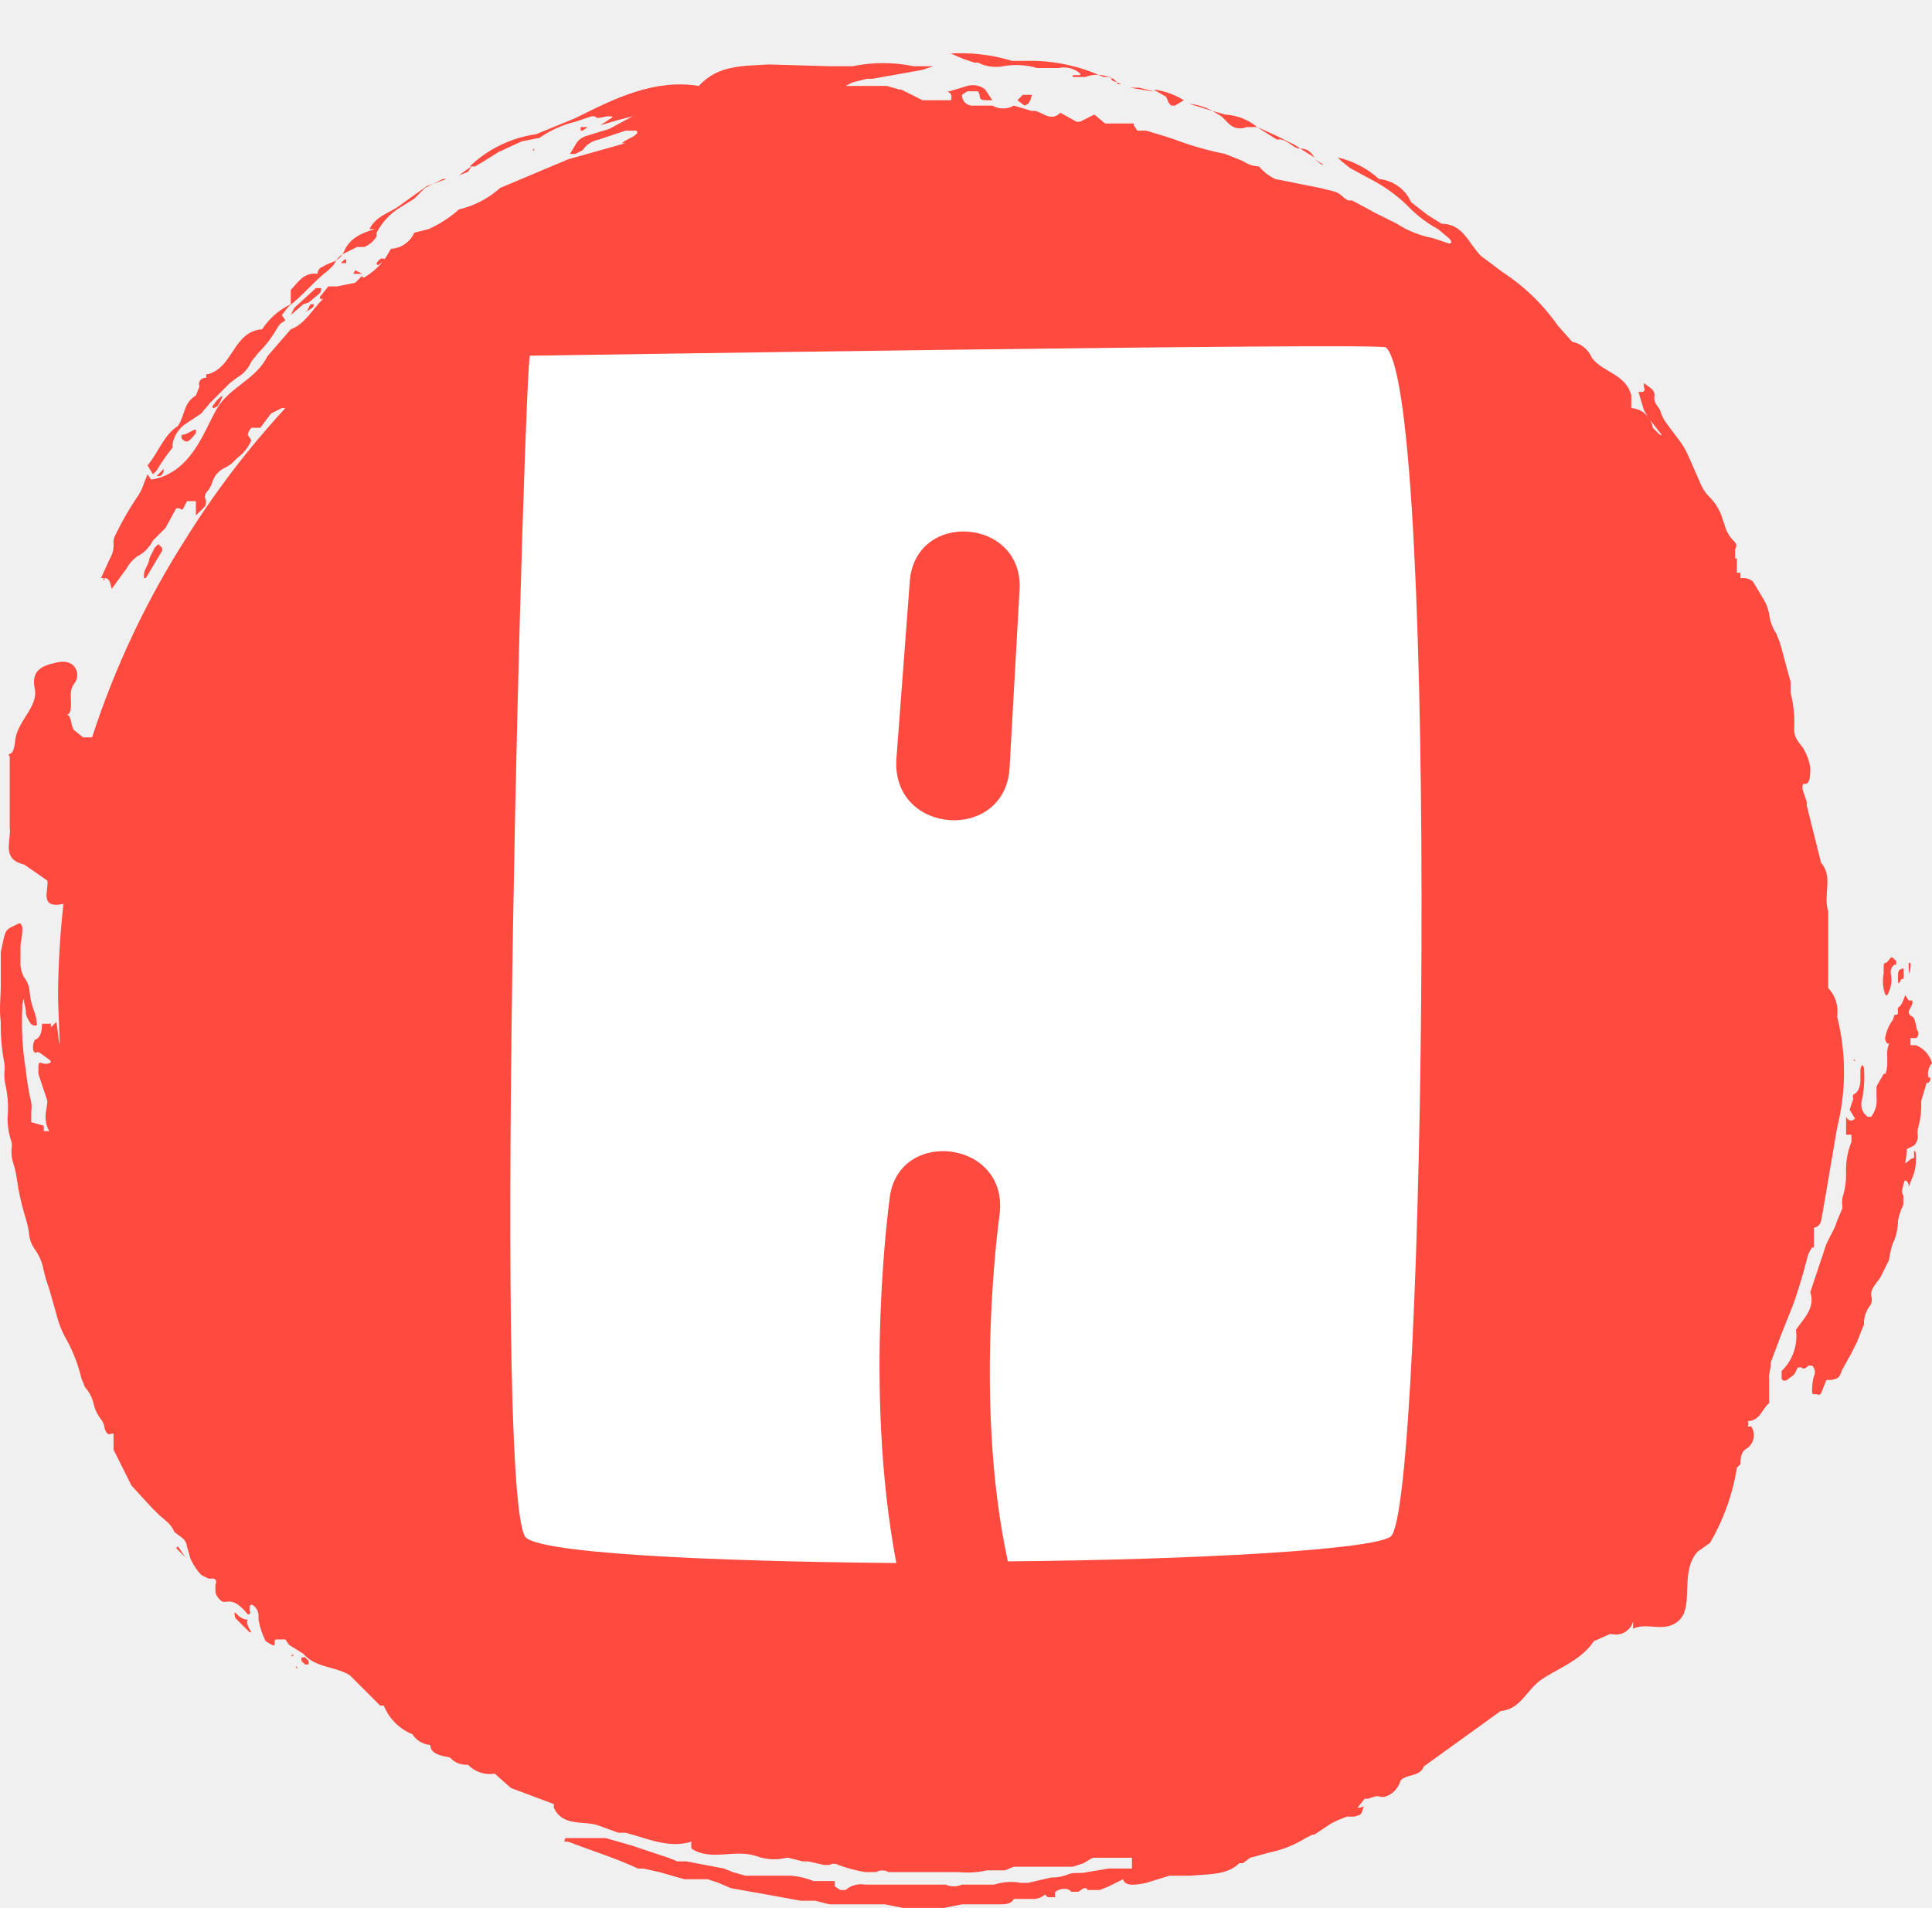
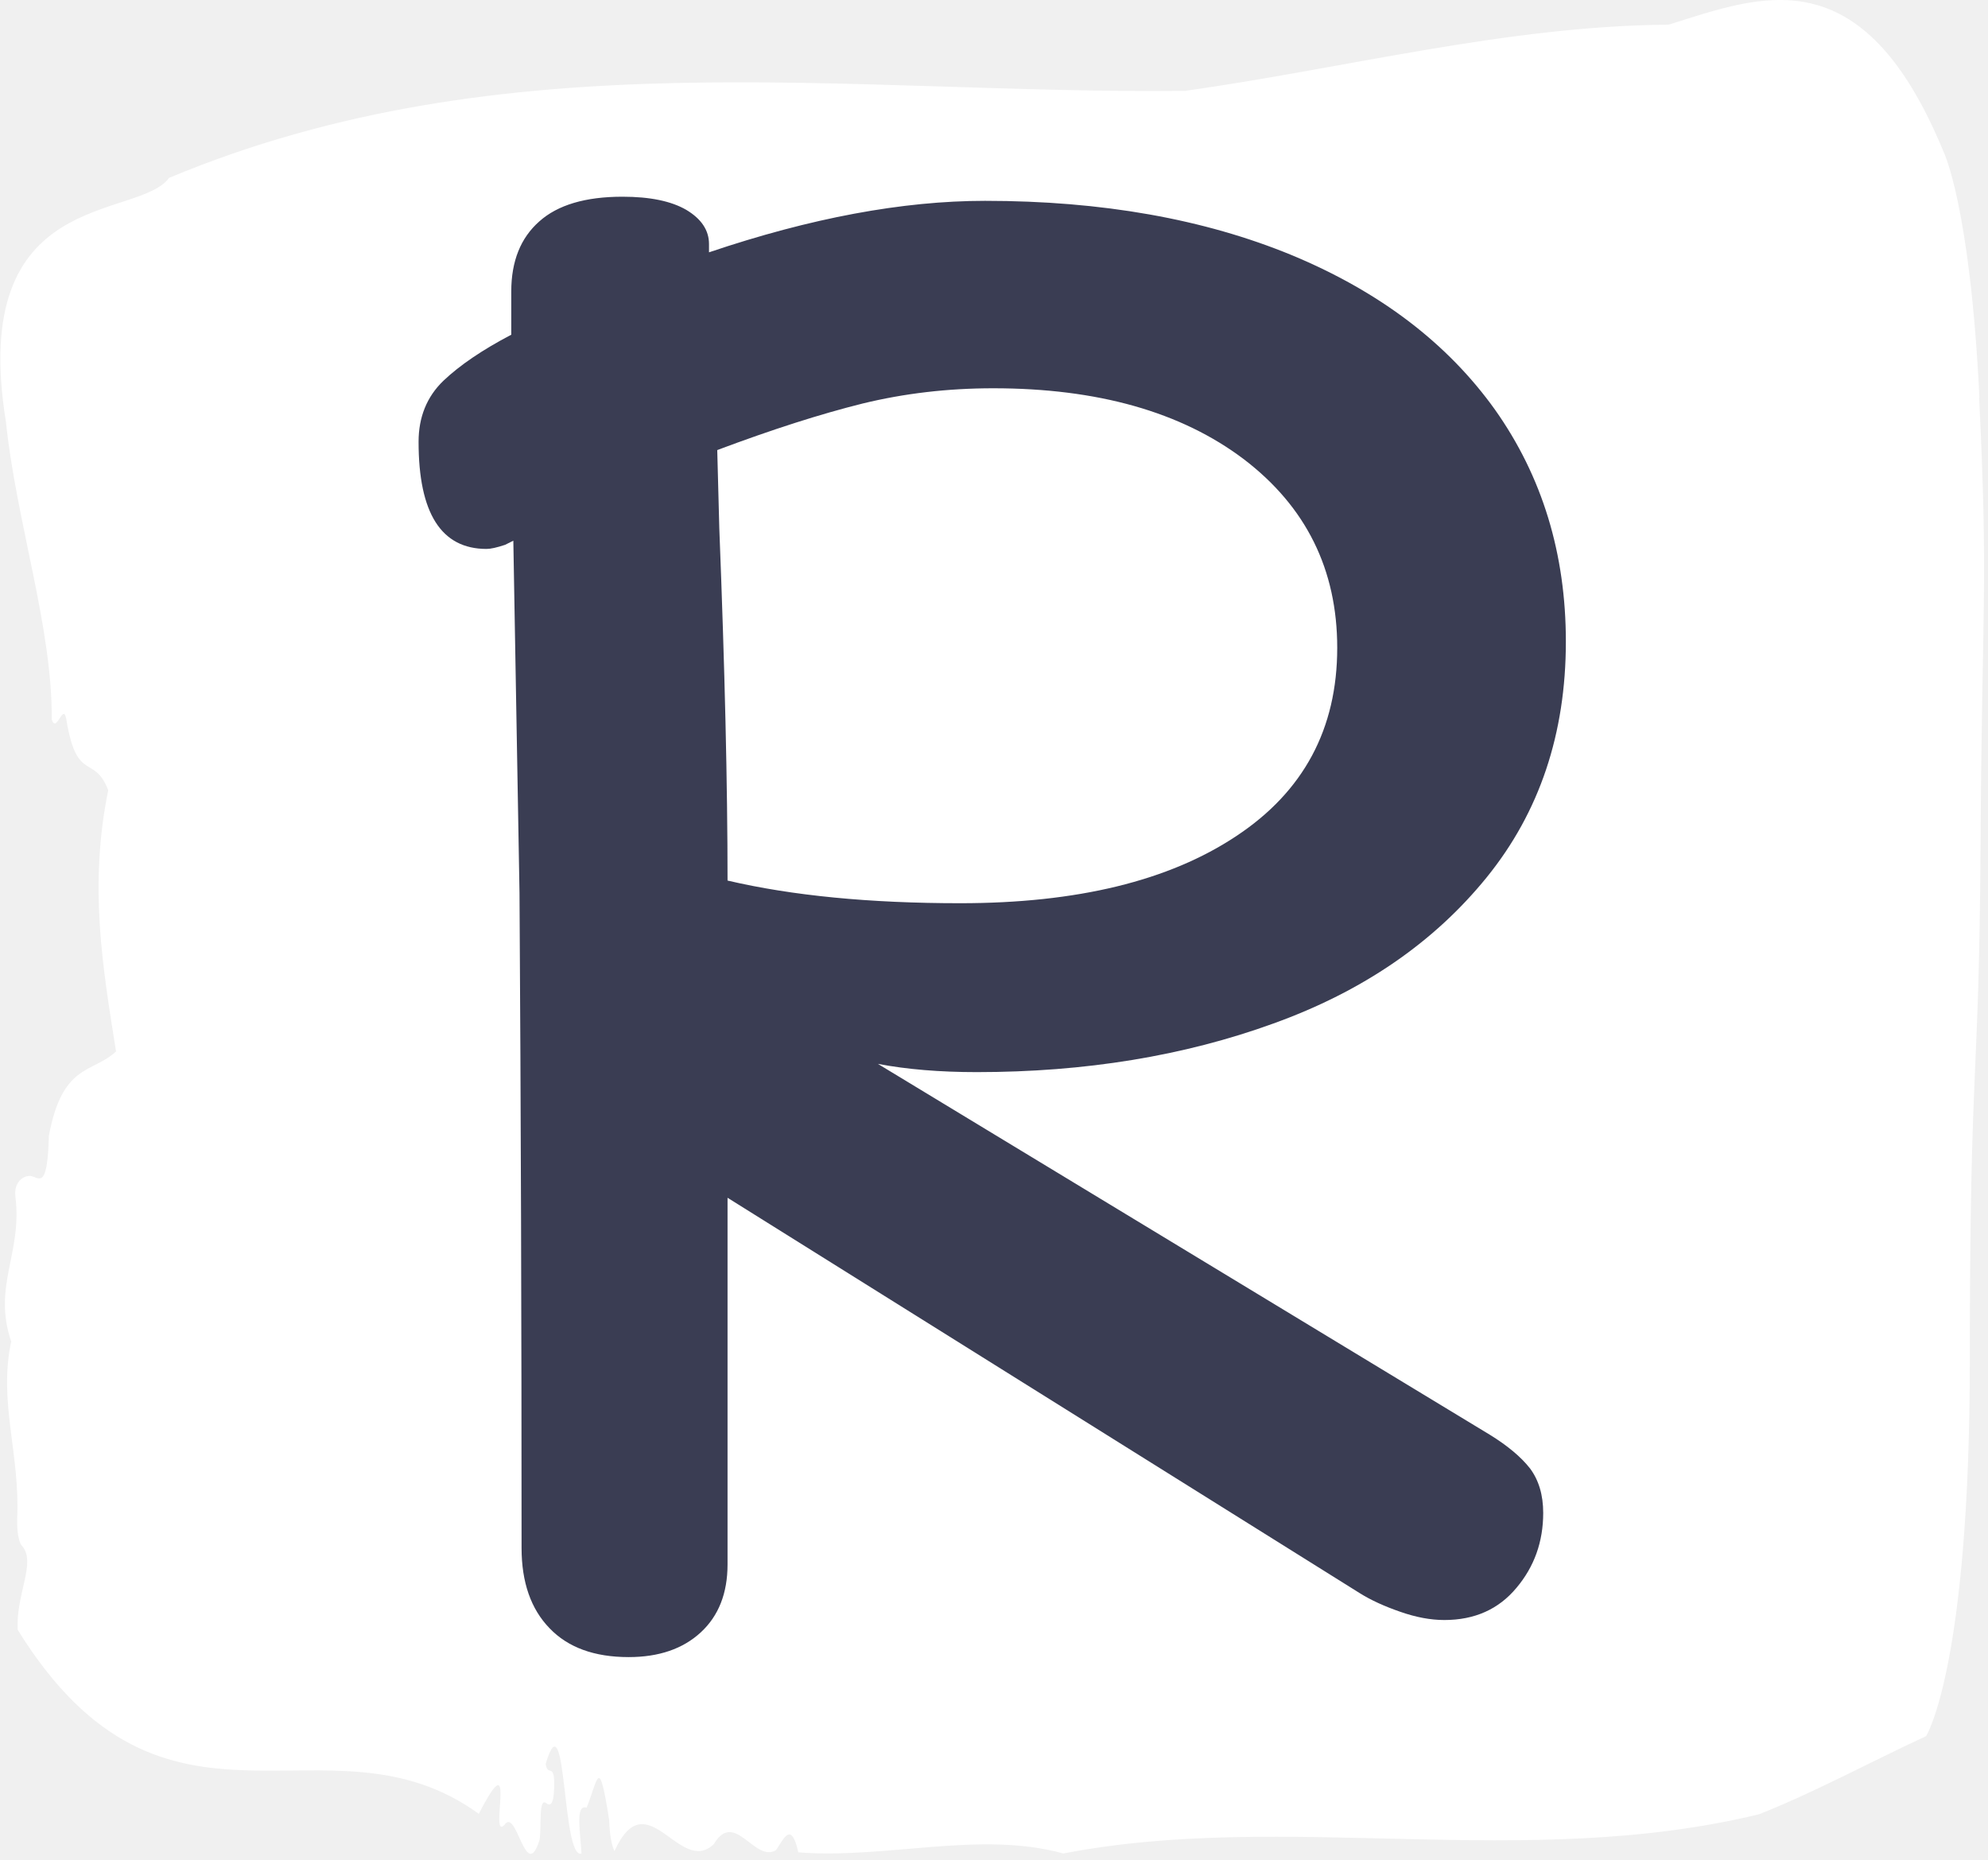
- <svg xmlns="http://www.w3.org/2000/svg" width="308.761" height="304.916" viewBox="0 0 106.008 104.687" class="css-1j8o68f" version="1.1" id="svg23">
-   <defs id="SvgjsDefs2684" />
-   <g id="SvgjsG2685" featurekey="rootContainer" transform="matrix(0.9820593,0,0,0.9820593,-0.05456052,0)" fill="#ff4a3f">
-     <g id="g17">
-       <path d="M19.8 15.3h.5l-.4-.2zm.5.1zm.8-.7c0 .1 0 .1.1.1l.4-.3c-.2-.1-.3-.1-.5.2zm.4-.2zm-4.1 2.3zm-.2.6l.3-.2c.1-.1.1-.2.1-.2h-.2l-.2.4c-.1-.1-.1 0 0 0zm2.2-2.9h-.1l-.2.2h.3zm-2.1 2.4l.6-.5c.1-.1.1-.2.1-.3h-.3l-1.2 1.1-.2.4.7-.6zm-1.1.8z" id="path3" />
-       <path d="M9.7 25v-.2a1.7 1.7 0 0 1 .7-1.1l.9-.6.5-.6.7-.7.4-.4.4-.3a1.9 1.9 0 0 0 .8-.9l.4-.5a5.9 5.9 0 0 0 1-1.3l.2-.3.3-.2-.2-.3.4-.5c.8-.6 1.4-1.4 2.2-2l.3-.3a1.4 1.4 0 0 1 .5-.6l.8-.4h.4a1.4 1.4 0 0 0 .7-.6V13a3.5 3.5 0 0 1 1.3-1.4l.8-.5.2-.2.4-.4 1-.5h.2l-1.1.4-1.4 1c-.6.5-1.4.6-1.8 1.4h.3c-.7.2-1.4.5-1.7 1.2s-.8.6-1.2.9a.4.4 0 0 0-.3.4c-.8-.1-1.1.5-1.5.9v.8a3.9 3.9 0 0 0-1.6 1.4c-1.6.1-1.6 2.1-3 2.5h-.1a.2.2 0 0 0 0 .2c-.3 0-.5.2-.4.5l-.2.5c-.7.4-.6 1.1-1 1.7-.8.5-1.1 1.5-1.7 2.2l.3.5.2-.2a11.6 11.6 0 0 1 .9-1.3zM53.9 3.3l.6.2h.2a2.2 2.2 0 0 0 1.4.2 4.1 4.1 0 0 1 1.9.1h1.2a1.4 1.4 0 0 1 1.2.3.1.1 0 0 1 0 .1H60a.1.1 0 0 0 0 .1h.7a1.8 1.8 0 0 1 1.3 0c.2 0 .1.1.2.2l.5.2h-.2c-.2-.4-.5-.4-.8-.4a9.7 9.7 0 0 0-4.3-.9h-.8A9.8 9.8 0 0 0 53 3h.2zm7.3 3.1zM50.3 4.7zm10.9 1.7h.2-.2zM19 14.7zm32.1-10zm17.6 2.2a.9.9 0 0 0 1 .2h.6a3.1 3.1 0 0 0-1.8-.7l-.7-.2.5.3zm-3.4-1.3c0 .1.1.2.2.3h.2l.5-.3a4.2 4.2 0 0 0-1.7-.6l.7.4zm7.4 2.7l.8.5c-.2-.3-.4-.5-.8-.5z" id="path5" />
-       <path d="M99 76.1l.6-1.6.6-1.5c.2-.5.6-1.8.8-2.6a1.7 1.7 0 0 1 .3-.7h.1v-1.1c.5-.1.4-.6.5-.9l.8-4.7a12.7 12.7 0 0 0 0-6.2 1.9 1.9 0 0 0-.5-1.6v-4.3c-.3-.9.3-1.9-.4-2.7L101 45a.4.4 0 0 0 0-.2l-.2-.6a.5.5 0 0 1 0-.4h.1c.3 0 .3-.5.3-.9a3 3 0 0 0-.4-1.1l-.3-.4a1.1 1.1 0 0 1-.2-.7 6.7 6.7 0 0 0-.2-2v-.6c-.2-.7-.4-1.5-.6-2.2l-.2-.5a2.5 2.5 0 0 1-.4-1.1 2.5 2.5 0 0 0-.3-.8l-.6-1a.8.8 0 0 0-.6-.2h-.1V32h-.2v-.8H97V31a.4.4 0 0 0 0-.1v-.2c.1-.2.1-.3-.1-.5a1.8 1.8 0 0 1-.4-.6l-.2-.6a2.9 2.9 0 0 0-.7-1.2 2.2 2.2 0 0 1-.5-.7l-.7-1.6a4.3 4.3 0 0 0-.6-1l-.6-.8a2.4 2.4 0 0 1-.4-.8l-.2-.3a.6.6 0 0 1-.1-.5.5.5 0 0 0-.2-.4l-.4-.3v.2c.1.2 0 .3-.1.3h-.2l.3 1 .3.5.7.9h-.1l-.2-.2-.2-.2a1.3 1.3 0 0 0-1.2-1.1v-.7c-.3-1.2-1.6-1.3-2.2-2.1a1.5 1.5 0 0 0-1.1-.9l-.8-.9a11.3 11.3 0 0 0-3.1-3l-.8-.6-.4-.3c-.7-.7-1-1.8-2.2-1.8l-.8-.5-.9-.7a2.2 2.2 0 0 0-1.8-1.3 5.1 5.1 0 0 0-2.3-1.2l.2.2.5.4 1.3.7a8.5 8.5 0 0 1 2.1 1.6 6.8 6.8 0 0 0 1.5 1.1l.6.5c.1.1.2.2.1.3H81l-.9-.3a5.6 5.6 0 0 1-2-.8l-1.2-.6-1.3-.7h-.2c-.3-.1-.4-.4-.8-.5l-.8-.2-2.5-.5a2.6 2.6 0 0 1-.9-.7 1.7 1.7 0 0 1-.9-.3l-1-.4a18.1 18.1 0 0 1-2.8-.8l-.6-.2-1-.3h-.5l-.2-.3v-.1h-1.6l-.6-.5-.4.2-.4.2h-.2l-.9-.5c-.6.6-1.1-.2-1.6-.1l-1-.3a1.2 1.2 0 0 1-1.2 0h-1.2a.6.6 0 0 1-.5-.6l.3-.2h.6a.7.7 0 0 1 .1.3c0 .2.2.2.5.2h.2l-.4-.6a1.1 1.1 0 0 0-1-.2l-1 .3H53c.3.2.2.3.2.5h-1.6l-.4-.2-.8-.4h-.1l-.7-.2h-2.3l.4-.2.8-.2h.3l1.7-.3 1.1-.2.6-.2h-1.1a8.4 8.4 0 0 0-3.4 0h-1.3L43 3.6c-1.4.1-2.8 0-3.9 1.2-2.5-.4-4.7.7-6.9 1.8l-2.2.9a6.7 6.7 0 0 0-3.7 1.8h.3l.5-.3.8-.5 1.3-.6 1-.2a6 6 0 0 1 2-.9l.9-.3h.2c.1.2.5 0 .7 0h.2c.1 0 .1.1 0 .1l-.6.4 1-.3.8-.2-1.3.7-1.3.4a1 1 0 0 0-.6.5l-.3.5h.3l.4-.2a1.4 1.4 0 0 1 .9-.6l1.5-.5h.5a.1.1 0 0 1 .1.2c-.2.2-.6.3-.8.5h.2l-3.2.9-3.8 1.6a5.2 5.2 0 0 1-2.3 1.2 6.6 6.6 0 0 1-1.7 1.1l-.8.2a1.5 1.5 0 0 1-1.3.9l-.3.5a3.7 3.7 0 0 1-1.2 1.1h-.1v-.1l-.2.2-.2.2-1 .2h-.5l-.4.5c-.1.1-.1.2 0 .2h.1c-.6.6-1 1.4-1.8 1.7L15 19.9c-.6 1.2-1.8 1.6-2.6 2.6s-1.4 3.9-3.9 4.3l-.2-.3-.2.5a2.7 2.7 0 0 1-.4.8 16.9 16.9 0 0 0-1.2 2.1.8.8 0 0 0-.1.5 1.4 1.4 0 0 1-.2.8l-.5 1.1h.2c.3 0 .3.3.4.6l.8-1.1a2.2 2.2 0 0 1 .6-.7 2 2 0 0 0 .9-.9l.3-.3.4-.4.6-1.1h.2c.1.1.1.1.2 0l.2-.4h.5v.8l.5-.5a.5.5 0 0 0 0-.5.4.4 0 0 1 .1-.3 1.5 1.5 0 0 0 .3-.5 1.3 1.3 0 0 1 .8-.9l.3-.2.3-.3a2.4 2.4 0 0 0 .8-1l-.2-.3c0-.1.1-.3.2-.4h.5l.6-.8.6-.3h.2a48.8 48.8 0 0 0-5.5 7.2h-.1.1a48.4 48.4 0 0 0-5.3 11.2h-.5l-.5-.4c-.2-.2-.1-.7-.4-.9h.1c.3-.5-.1-1.2.3-1.7s.1-1.4-.9-1.2-1.5.5-1.3 1.5-1 1.8-1.1 2.9-.5.5-.3.9v3.9c.1.8-.5 1.8.8 2.1l1.3.9c.1.5-.5 1.6.9 1.3a49.2 49.2 0 0 0-.3 5c0 1.1.1 2.2.1 3.3v-.4c-.1-.4-.1-.8-.2-1.3l-.3.3v-.2h-.5c0 .5-.1.8-.4.9a.9.9 0 0 0-.1.5c0 .1.1.3.2.2s.4.2.7.4-.2.3-.4.2-.2.1-.2.3v.3l.5 1.5c0 .3-.1.6-.1.9a1.7 1.7 0 0 0 .2.8h-.3v-.3l-.7-.2v-.6a1.5 1.5 0 0 0 0-.5 14.6 14.6 0 0 1-.3-1.8 16.6 16.6 0 0 1-.2-3.5.9.9 0 0 1 .1-.5v.2a2.9 2.9 0 0 1 .1.5.8.8 0 0 0 .1.4c.1.2.2.4.4.4s.1-.1.1-.2a2.1 2.1 0 0 0-.1-.5 4.2 4.2 0 0 1-.3-1.3 1.5 1.5 0 0 0-.3-.7 1.6 1.6 0 0 1-.2-.9v-.8c0-.3.1-.6.1-.9a.5.5 0 0 0-.1-.4h-.1c-.8.4-.7.2-1 1.6V55c0 .7-.1 1.4 0 2.1a10.8 10.8 0 0 0 .2 2.3 1.8 1.8 0 0 1 0 .5 3.1 3.1 0 0 0 .1.9 5.9 5.9 0 0 1 .1 1.3 3.9 3.9 0 0 0 .2 1.7 1.2 1.2 0 0 1 0 .4 2.1 2.1 0 0 0 .1.8 4.9 4.9 0 0 1 .2.9 14 14 0 0 0 .5 2.2 5 5 0 0 1 .2 1 1.7 1.7 0 0 0 .3.7 2.9 2.9 0 0 1 .5 1.2 8.5 8.5 0 0 0 .3 1l.4 1.4a5.4 5.4 0 0 0 .6 1.5 8.5 8.5 0 0 1 .8 2.1l.2.5a2.1 2.1 0 0 1 .5 1 2.1 2.1 0 0 0 .4.8 1 1 0 0 1 .2.5c.1.3.2.4.4.3h.1v.9l.5 1 .5 1 1.1 1.2.4.4c.3.3.7.5.9 1l.4.3a.7.7 0 0 1 .3.5l.2.7a3.3 3.3 0 0 0 .6.9l.4.2h.3a.2.2 0 0 1 .1.3 2.5 2.5 0 0 0 0 .5.9.9 0 0 0 .4.5h.2c.4-.1.8.2 1.2.7h.1c0-.1.1-.1 0-.2v-.2c0-.1.1-.2.2-.1a.7.7 0 0 1 .3.6v.2a4.3 4.3 0 0 0 .4 1.2c.5.3.5.3.5.1s0-.2.2-.2h.4l.2.3.8.5c.7.8 1.8.7 2.6 1.2l1.7 1.7h.2a2.9 2.9 0 0 0 1.6 1.6 1.3 1.3 0 0 0 1 .6c0 .5.6.6 1.1.7a1.2 1.2 0 0 0 .8.4h.2a1.7 1.7 0 0 0 1.5.5l.9.8 2.4.9v.2c.5 1.1 1.7.7 2.5 1l1.1.4h.4c1.2.3 2.4.9 3.7.5a.7.7 0 0 0 0 .4c1.1.7 2.4 0 3.6.4a2.9 2.9 0 0 0 1.7.1h.1l.8.2h.3l.9.2h.3a.5.5 0 0 1 .5 0 7.9 7.9 0 0 0 1.5.4h.6a.7.7 0 0 1 .7 0h3.9a5 5 0 0 0 1.6-.1h1l.5-.2H60l.6-.2.5-.3h2.2v.6H62l-1.2.2c-.4.1-.7 0-1 .1a2.4 2.4 0 0 1-1 .2l-1.3.3h-.4a3.1 3.1 0 0 0-1.5.1h-1.8a1.1 1.1 0 0 1-.9 0h-4.5a1.3 1.3 0 0 0-1.1.3H47l-.3-.2v-.3h-1.2a4.1 4.1 0 0 0-1.3-.3h-2.5l-.7-.2-.5-.2-2.1-.4h-.5l-.5-.2-2.1-.7-1.4-.4h-2.2c-.1 0-.1.1-.1.2h.2c1.3.5 2.6.9 3.9 1.5h.3l.9.2 1.4.4h1.3l.6.2.7.3 1.7.3 1.1.2 1.1.2h.8l.8.2h3.1l1 .2h2.3l1-.2H56c.4 0 .6-.1.7-.3h1a1 1 0 0 0 .8-.3c-.1.1 0 .1.1.2h.4v-.2c0-.1 0-.1.2-.2s.6-.1.7.1h.4l.3-.2c.2 0 .2 0 .2.1h.7l.5-.2.8-.4c.1.3.4.4 1.3.2l1.3-.4h1.2c.9-.1 2 0 2.7-.7h.2l.4-.3 1.1-.3a6.1 6.1 0 0 0 2-.8l.4-.2h.1l.9-.6.4-.2.5-.2h.4c.4-.1.4-.1.5-.4s0-.1-.2-.1h-.1l.4-.5h.2c.3-.1.5-.2.7-.1h.2a1.3 1.3 0 0 0 .9-.9c.3-.4 1.1-.2 1.3-.8l4.3-3.1c1.1-.1 1.4-1.1 2.2-1.7s2.3-1.1 3-2.2l.9-.4h.1a1 1 0 0 0 1.2-.7v.4c.8-.4 1.8.3 2.6-.5s0-2.7 1-3.8l.7-.5a12.1 12.1 0 0 0 1.5-4.2l.2-.2c0-.3 0-.7.4-.9a.9.9 0 0 0 .2-1.2h-.2a.3.3 0 0 0 0-.3c.7 0 .8-.7 1.2-1V77a.5.5 0 0 1 0-.2 3.8 3.8 0 0 0 .1-.7zM5.9 32.2z" id="path7" />
-       <path d="M26.4 9.3l-.3.2-.4.3.5-.2zm6.1-2h.1l.3-.2h-.4zm-2.6 1l-.1.1h.1v-.1zm-1.5 1.4zm1.3-.2zm-6.3 3.1zM9.2 26.2l-.4.4H9a.4.4 0 0 0 .2-.4zm3-3.5a2.1 2.1 0 0 0 .3-.6 1.5 1.5 0 0 0-.5.5c-.1.1-.1.2 0 .2zM11 24.2V24c-.2 0-.5.3-.8.3v.2c.3.3.4.2.8-.3zm3 66.2zM73.9 9.2h.1l-.5-.3zm-2.5-1.4c.5-.1.8.4 1.2.5h.1l-.3-.2-1-.5-1.1-.5.3.2zM52.8 3.1zm11.7 2h-.1l-1.2-.2h.5zm2 .7l1.3.4a3.3 3.3 0 0 0-1.3-.4zm-9 0a1 1 0 0 0 .2-.5h-.5l-.3.3.4.3zm9 1.6zM49.9 4.2zm2.9.7zM48.5 4zm13.8 2.1a.5.5 0 0 0 0 .1zm44.8 52.3h-.3V58h.3c.1 0 .2-.3.1-.4s-.1-.7-.3-.8a.3.3 0 0 1-.2-.3l.2-.4a.4.4 0 0 0 0-.2h-.2l-.2-.3c-.1.3-.2.6-.4.7a.5.5 0 0 0 0 .2c0 .1 0 .2-.1.2h-.1a1.1 1.1 0 0 1-.1.3 2.3 2.3 0 0 0-.4.9.4.4 0 0 0 .1.4h.1a1.7 1.7 0 0 0-.1.8v.4a1.8 1.8 0 0 1-.1.5h-.1l-.4.7v.6a1.5 1.5 0 0 1-.3 1.1h-.2l-.2-.2a.9.9 0 0 1-.1-.8 6.5 6.5 0 0 0 .1-1.7c0-.1-.1-.2-.1-.2a.5.5 0 0 0-.1.3v.6c0 .2-.1.6-.3.7s-.1.2-.1.3l-.2.6.3.5c-.2.2-.4.1-.5-.1v1h.3v.4a4.2 4.2 0 0 0-.3 1.4 3.3 3.3 0 0 0 0 .4 4 4 0 0 1-.2 1.3 2 2 0 0 0 0 .6l-.3.7a3.2 3.2 0 0 1-.3.7l-.3.6-.9 2.7c.3.9-.4 1.5-.8 2.1a2.7 2.7 0 0 1-.8 2.3v.4c0 .1.1.2.3.1l.4-.3.2-.4h.2c.1.1.2.1.4-.1h.2a.5.5 0 0 1 .1.6 2.9 2.9 0 0 0-.1.8c0 .1 0 .2.1.2h.2c.1.1.2 0 .3-.3l.2-.5h.3c.4-.1.4-.1.6-.6l.5-.9.3-.6.4-1a1.6 1.6 0 0 1 .3-1 .6.6 0 0 0 .1-.6c0-.2 0-.3.2-.6l.3-.4.5-1a4.7 4.7 0 0 1 .2-.9 3 3 0 0 0 .3-1.3 3.8 3.8 0 0 1 .3-.9v-.5c-.1-.2-.1-.2 0-.6s.1-.2.2-.2a.4.4 0 0 1 .1.3l.2-.5a2.3 2.3 0 0 0 .2-.9v-.3c0-.1 0-.3-.1-.3v.4c-.2 0-.3.2-.5.3a6.4 6.4 0 0 0 .1-.8l.4-.2a.7.7 0 0 0 .2-.6 1.4 1.4 0 0 1 0-.3 4.8 4.8 0 0 0 .2-1.4v-.2l.3-1h.1a.3.3 0 0 0 .1-.3h-.1a.9.9 0 0 1 .2-.8 1.5 1.5 0 0 0-.9-1zm-1.2 7.8zm-.2-9.9zm0 0zM9.1 30.8a.3.3 0 0 0 0-.2l-.2-.2-.2.2-.3.6c0 .3-.3.6-.3.9v.2h.1zm96.3 24.8h.1a1.7 1.7 0 0 0 .2-1.2.5.5 0 0 1 .2-.5h.1v-.2l-.2-.2h-.1c-.1.1-.2.3-.3.3s-.1.1-.1.3v.3a2.2 2.2 0 0 0 .1 1.2zM13.2 90.1c-.1 0 0 .2 0 .3l.8.8h.1c-.2-.3-.3-.6-.2-.7a.9.9 0 0 1-.5-.2zm.8.3zm92.3-35.7h.1a2 2 0 0 0 0-.6c-.3.1-.3.1-.3.6s.1.1.2 0z" id="path9" />
-       <path d="M106.7 62a.6.6 0 0 0 .1-.5c0-.1-.1-.2-.1-.1h-.2v.2c0 .4.1.5.2.4zm.1-8.2h-.1v.6a1 1 0 0 0 .1-.6zM17.1 92.6h-.2v.2l.2.2h.2v-.2zm86.6-33.3c0-.1 0-.1-.1-.1zM9.9 86.5l.5.5-.4-.6z" id="path11" />
-       <circle cx="10.5" cy="87.1" transform="rotate(-24.8 10.4 87.159)" id="circle13" />
-       <path d="M9.7 30.1h-.1v.2-.2h.1zm83.2-6.6l-.2-.3h-.1zm-14.7 77.1zM5.9 32.2zm-.1.2a.3.3 0 0 0 .1-.2v.2zm1.9-4.9zM61.5 2.4zm42.8 58.2v.1-.1zM16.4 92.5h-.1c.1.1.2 0 .1-.1zm.2.7h.1l-.1-.1v.1zm73.9-71.3zm15.2 34.4zM14.6 91.7zm92.1-37zm-.8 11.4zM34.6 0z" id="path15" />
-     </g>
-   </g>
-   <g id="SvgjsG2686" featurekey="nameFeature-0" transform="matrix(2.284354,0,0,2.284354,27.98006,-5.60952)" fill="#ffffff">
-     <path d="M9.6 16.48 l-0.32 4.24 c-0.08 1.8 2.6 1.96 2.72 0.2 l0.24 -4.28 c0.12 -1.76 -2.56 -1.96 -2.64 -0.16 z M0.48 11 l0 0 c0.04 0 20.48 -0.32 20.56 -0.2 c1.28 1.12 0.96 27.8 0.12 28.56 c-0.4 0.32 -4.64 0.56 -9.2 0.6 c-0.84 -3.84 -0.2 -8.32 -0.2 -8.32 c0.24 -1.8 -2.44 -2.12 -2.64 -0.4 c0 0.04 -0.64 4.52 0.16 8.76 c-4.56 -0.04 -8.68 -0.24 -8.92 -0.64 c-0.8 -1.44 0 -28.28 0.12 -28.36 z" id="path20" />
+ <svg xmlns="http://www.w3.org/2000/svg" version="1.1" width="2000" height="1871" viewBox="0 0 2000 1871">
+   <g transform="matrix(1,0,0,1,-1.78878,-3.016349)">
+     <svg viewBox="0 0 265 248" data-background-color="#3a3d53" preserveAspectRatio="xMidYMid meet" height="1871" width="2000">
+       <g id="tight-bounds" transform="matrix(1,0,0,1,0.2370133,0.4000263)">
+         <svg viewBox="0 0 264.526 247.2" height="247.2" width="264.526">
+           <g>
+             <svg viewBox="0 0 264.526 247.2" height="247.2" width="264.526">
+               <g>
+                 <svg viewBox="0 0 264.526 247.2" height="247.2" width="264.526">
+                   <g id="textblocktransform">
+                     <svg viewBox="0 0 264.526 247.2" height="247.2" width="264.526" id="textblock">
+                       <g>
+                         <svg viewBox="0 0 264.526 247.2" height="247.2" width="264.526">
+                           <path d="M263.907 53.02C262.663 27.36 259.119 20.227 259.119 20.227 248.237-6.202 234.657-0.506 222.458 3.292 200.919 3.446 179.467 9.091 157.977 12.119 112.872 12.581 67.382 4.986 22.5 23.717 18.285 29.464-4.374 24.846 0.75 56.304 2.093 69.39 6.993 83.913 6.843 95.922 7.515 98.026 8.448 93.202 8.846 96.23 10.238 104.39 12.514 100.541 14.38 105.365 11.781 118.246 13.646 128.971 15.424 140.21 12.29 143.135 8.274 141.749 6.47 151.449 6.284 158.479 5.277 157.145 4.17 156.837 3.361 156.632 1.732 157.402 2.006 159.608 2.939 167.152-1.066 171.514 1.446 178.904-0.282 186.91 2.64 193.838 2.242 202.511 2.192 204.255 2.466 205.744 2.901 206.154 4.829 208.361 2.018 212.672 2.317 217.342 22.09 249.262 43.542 227.195 63.8 241.872 69.06 231.608 65.106 245.516 67.208 243.36 68.849 240.846 70.043 251.263 71.896 245.362 72.182 243.668 71.747 239.665 72.766 240.435 73.301 240.846 73.774 240.743 73.848 238.382 73.96 234.841 72.978 237.048 72.717 235.201 75.54 225.861 74.843 248.081 77.492 247.158 77.368 244.438 76.597 240.538 78.176 241.051 79.743 237.151 79.793 233.918 81.185 242.693 81.235 244.592 81.484 245.926 81.882 246.85 86.234 237.305 90.562 250.237 95.126 245.926 97.924 241.205 100.61 248.492 103.446 246.696 104.441 245.259 105.448 242.693 106.406 247.004 118.133 247.928 130.631 244.079 141.748 247.158 171.458 241.41 203.207 249.518 234.533 241.923 241.92 238.998 249.593 234.841 256.793 231.506 256.793 231.506 262.626 222.371 262.626 181.316S263.869 145.393 264.056 112.703C264.242 80.013 265.113 78.679 263.869 53.02Z" opacity="1" fill="#ffffff" data-fill-palette-color="tertiary" />
+                           <g transform="matrix(1,0,0,1,55.76832,26.23067)">
+                             <svg width="152.989" viewBox="2.25 -35.15 27.85 35.45" height="194.739" data-palette-color="#3a3d53">
+                               <path d="M28.25-5.1Q28.9-4.7 29.23-4.28 29.55-3.85 29.55-3.2L29.55-3.2Q29.55-2.15 28.9-1.38 28.25-0.6 27.15-0.6L27.15-0.6Q26.65-0.6 26.08-0.8 25.5-1 25.1-1.25L25.1-1.25 9.75-10.85 9.75-1.95Q9.75-0.9 9.1-0.3 8.45 0.3 7.35 0.3L7.35 0.3Q6.1 0.3 5.43-0.4 4.75-1.1 4.75-2.35L4.75-2.35Q4.75-10.4 4.7-18.25L4.7-18.25 4.55-26.8 4.35-26.7Q4.05-26.6 3.9-26.6L3.9-26.6Q2.25-26.6 2.25-29.2L2.25-29.2Q2.25-30.1 2.85-30.68 3.45-31.25 4.5-31.8L4.5-31.8 4.5-32.85Q4.5-33.95 5.18-34.55 5.85-35.15 7.2-35.15L7.2-35.15Q8.2-35.15 8.75-34.83 9.3-34.5 9.3-34L9.3-34 9.3-33.8Q13-35.05 16-35.05L16-35.05Q20.25-35.05 23.45-33.73 26.65-32.4 28.38-29.98 30.1-27.55 30.1-24.35L30.1-24.35Q30.1-21 28.18-18.63 26.25-16.25 23-15.08 19.75-13.9 15.8-13.9L15.8-13.9Q14.45-13.9 13.4-14.1L13.4-14.1 28.25-5.1ZM16.2-30.5Q14.55-30.5 13.03-30.13 11.5-29.75 9.5-29L9.5-29 9.55-27.1Q9.75-22 9.75-18.55L9.75-18.55Q12.1-18 15.4-18L15.4-18Q19.65-18 22.1-19.63 24.55-21.25 24.55-24.2L24.55-24.2Q24.55-27.05 22.28-28.78 20-30.5 16.2-30.5L16.2-30.5Z" opacity="1" transform="matrix(1,0,0,1,0,0)" fill="#3a3d53" class="wordmark-text-0" data-fill-palette-color="quaternary" id="text-0" />
+                             </svg>
+                           </g>
+                         </svg>
+                       </g>
+                     </svg>
+                   </g>
+                 </svg>
+               </g>
+               <g />
+             </svg>
+           </g>
+           <defs />
+         </svg>
+         <rect width="264.526" height="247.2" fill="none" stroke="none" visibility="hidden" />
+       </g>
+     </svg>
  </g>
</svg>
